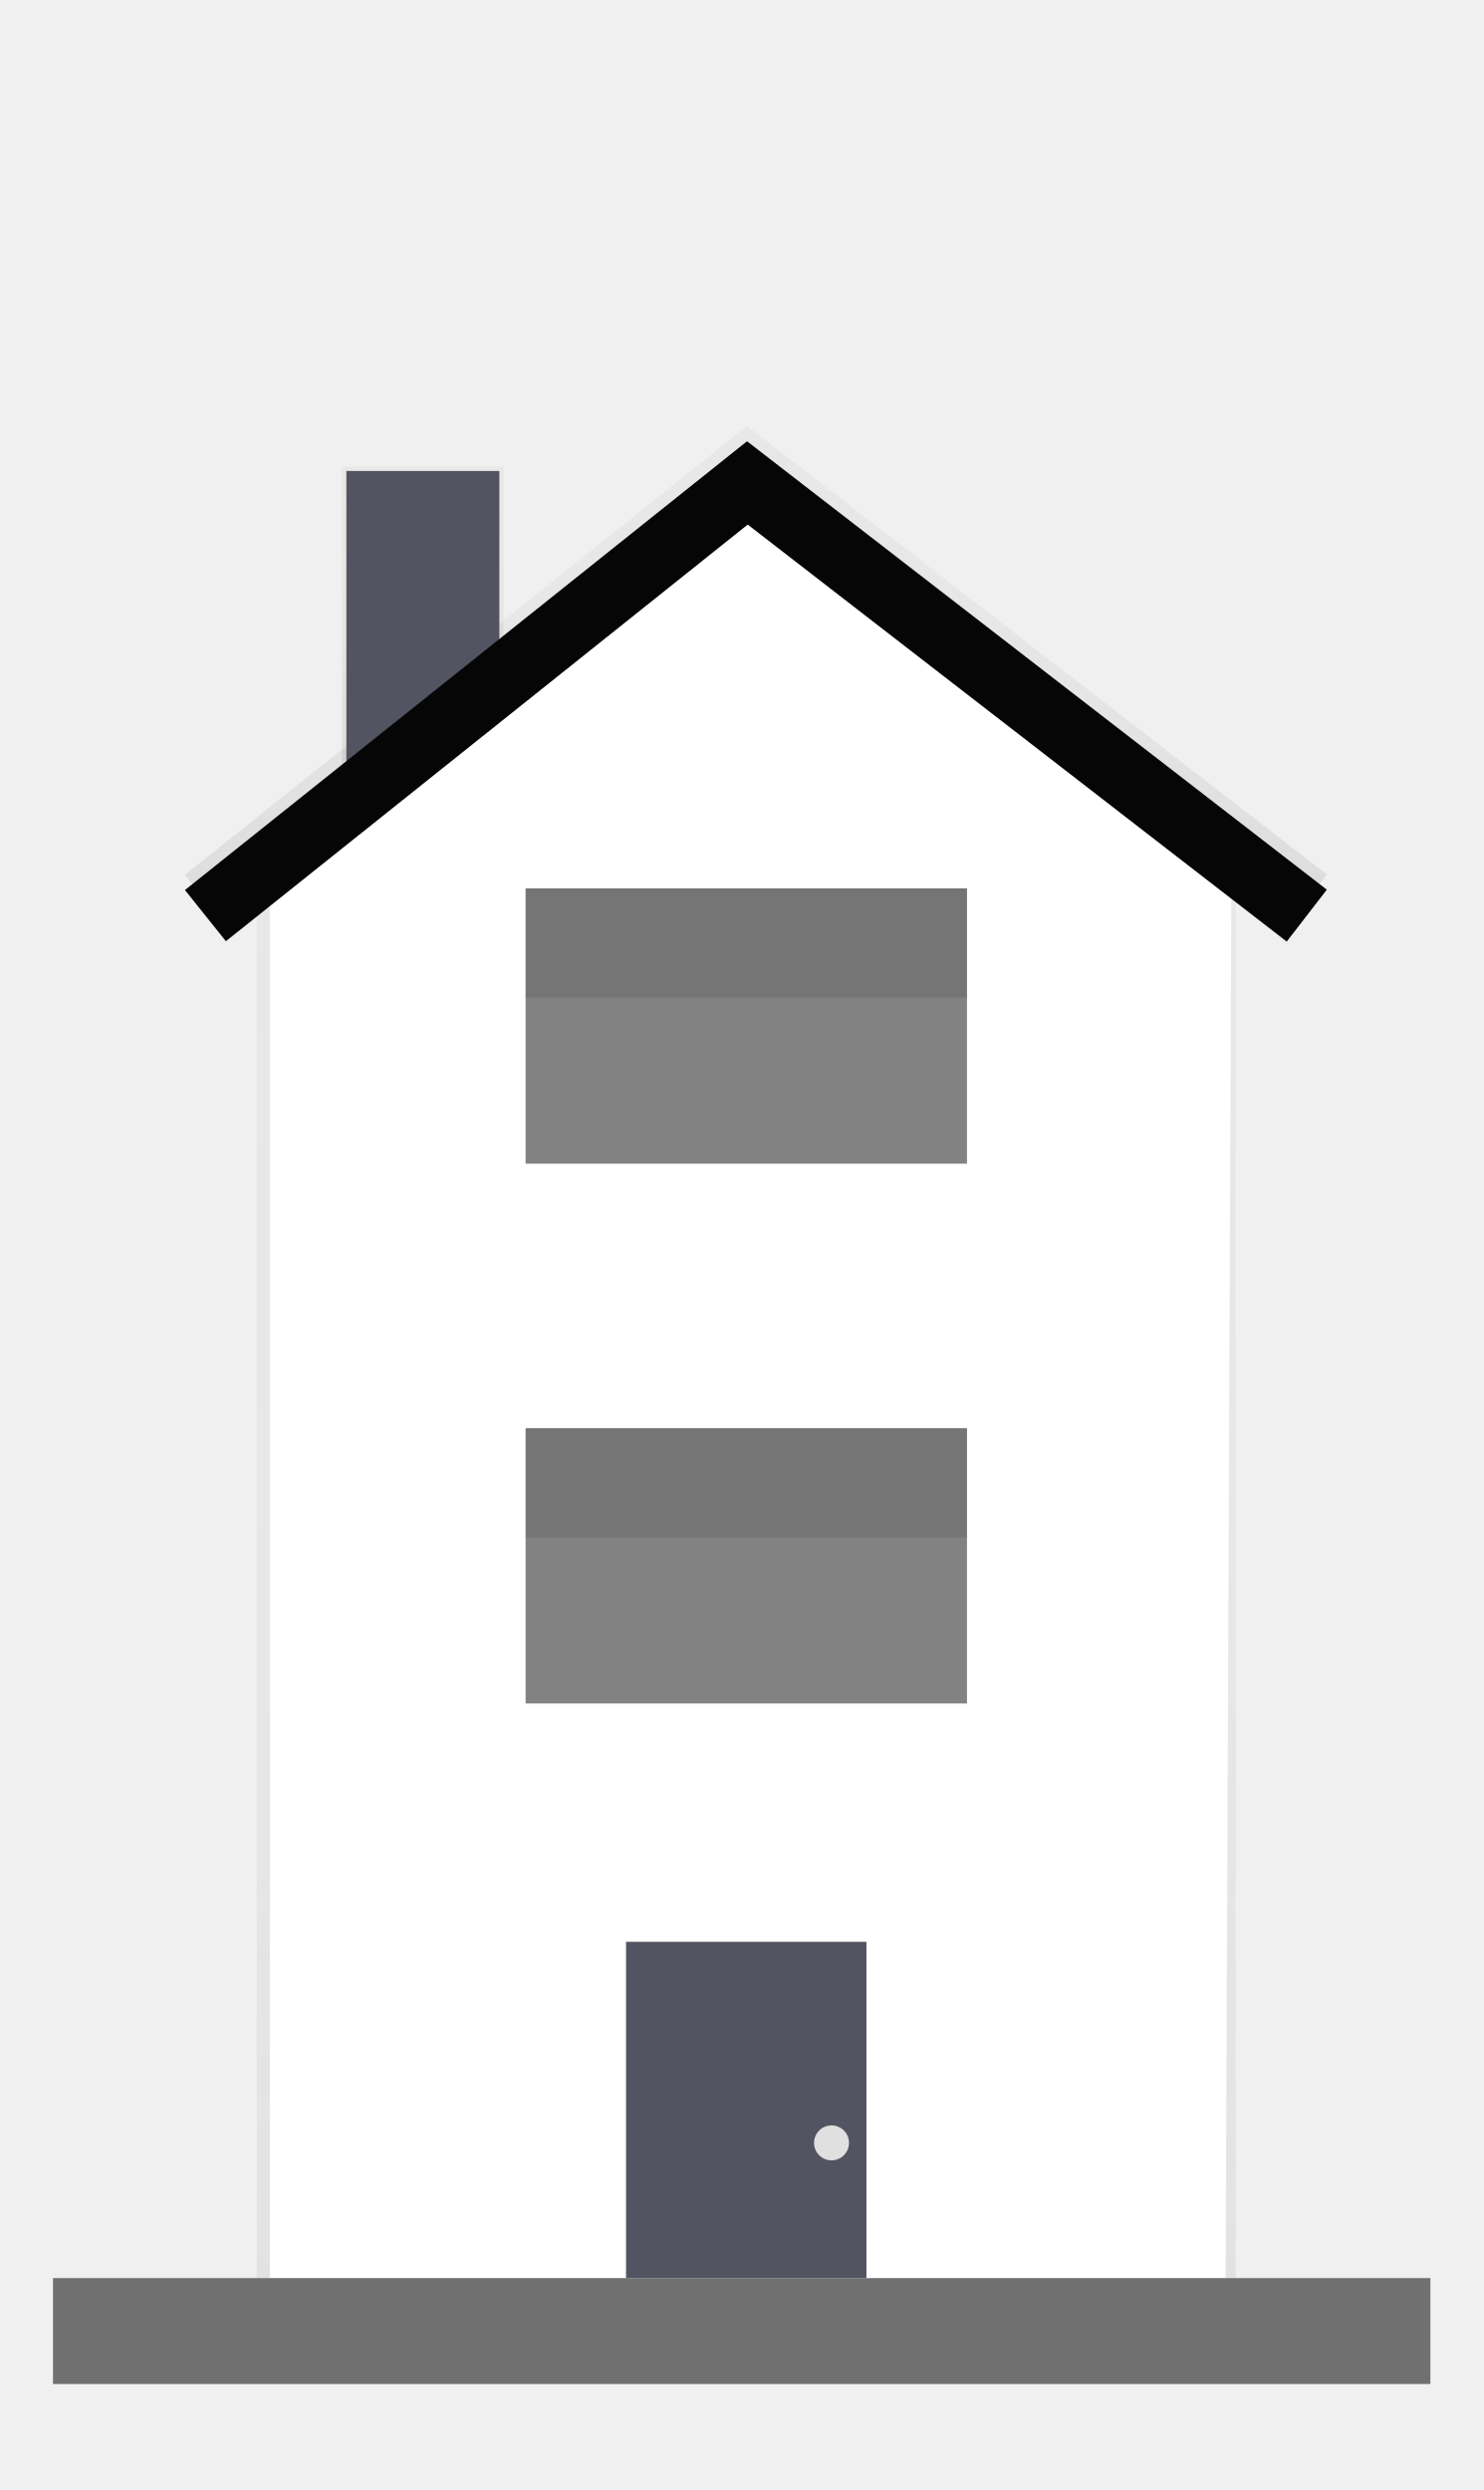
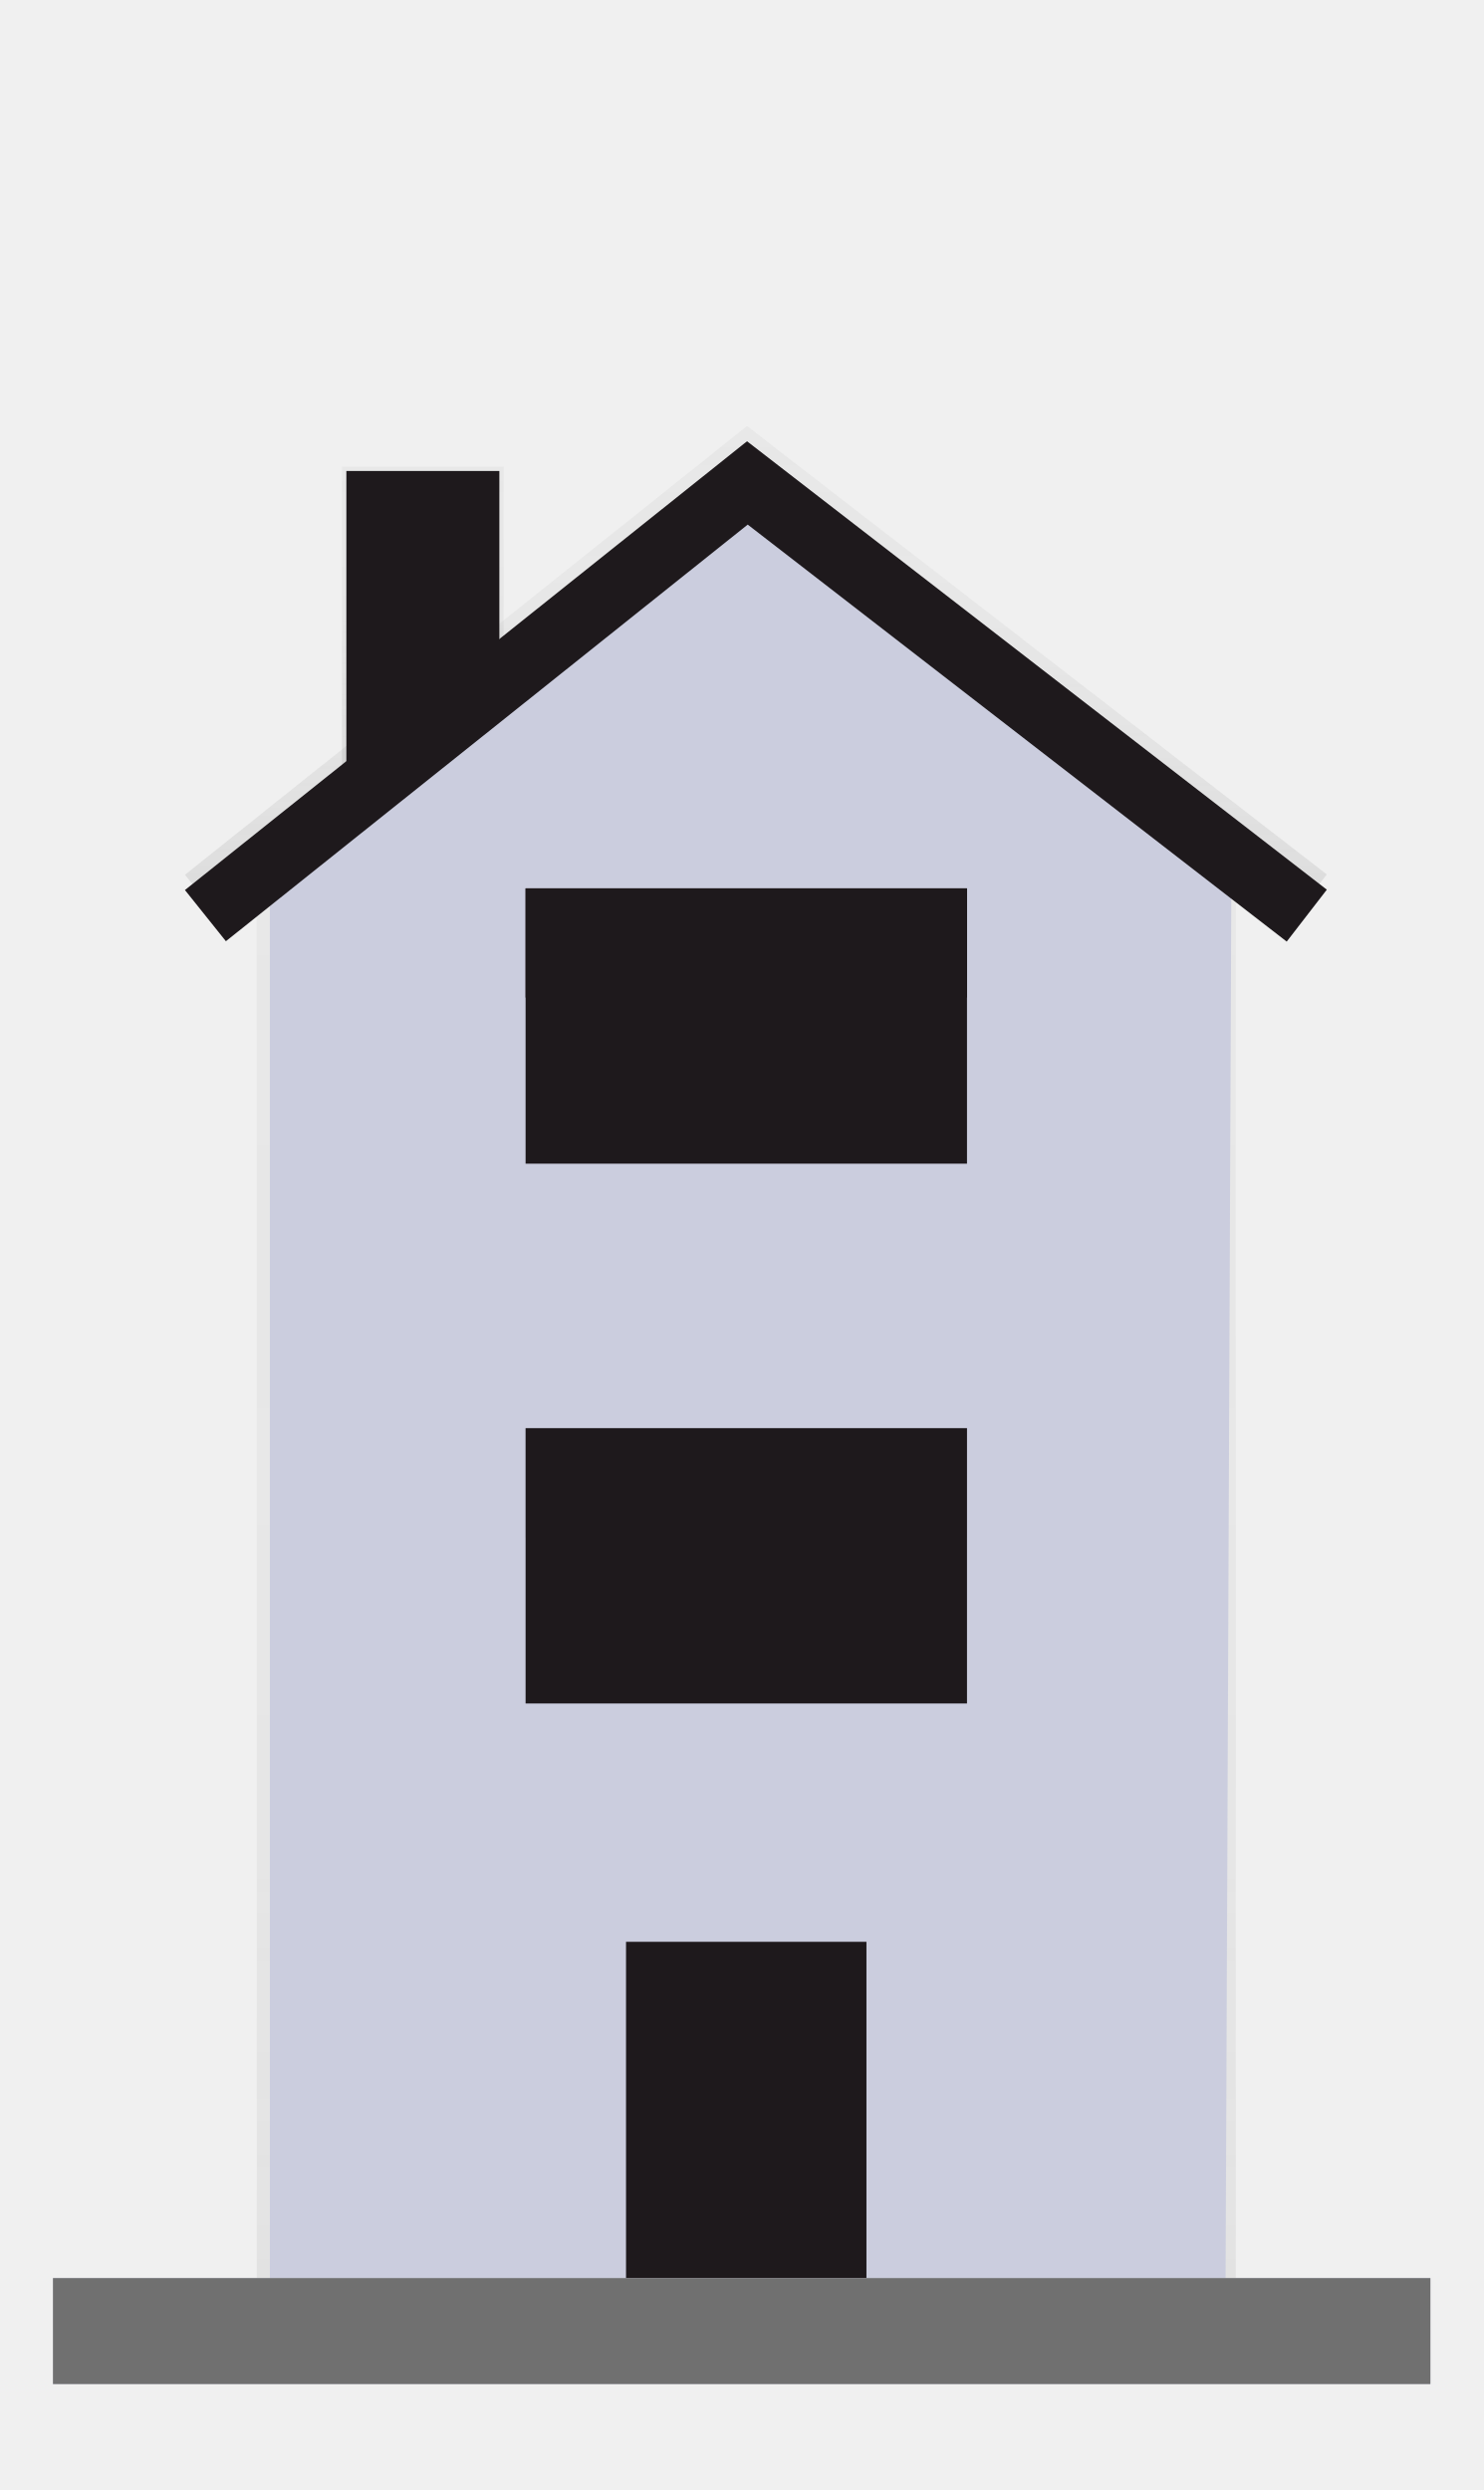
<svg xmlns="http://www.w3.org/2000/svg" xmlns:xlink="http://www.w3.org/1999/xlink" width="28" height="47" viewBox="0 0 28 47">
  <defs>
    <clipPath id="clip-path">
-       <rect id="Rectangle_498" data-name="Rectangle 498" width="28" height="40" transform="translate(370 257)" fill="#fff" stroke="#707070" stroke-width="1" />
+       <rect id="Rectangle_498" data-name="Rectangle 498" width="28" height="40" transform="translate(370 257)" fill="#cbcdde" stroke="#707070" stroke-width="1" />
    </clipPath>
    <linearGradient id="linear-gradient" x1="0.5" y1="1" x2="0.5" gradientUnits="objectBoundingBox">
      <stop offset="0" stop-color="gray" stop-opacity="0.251" />
      <stop offset="0.54" stop-color="gray" stop-opacity="0.122" />
      <stop offset="1" stop-color="gray" stop-opacity="0.102" />
    </linearGradient>
    <linearGradient id="linear-gradient-2" x1="0.5" x2="0.5" y2="0" xlink:href="#linear-gradient" />
    <clipPath id="clip-building-4">
      <rect width="28" height="47" />
    </clipPath>
  </defs>
  <g id="building-4" clip-path="url(#clip-building-4)">
    <g id="Group_909" data-name="Group 909" transform="translate(-46 -6)">
      <g id="Mask_Group_2" data-name="Mask Group 2" transform="translate(-324 -247)" clip-path="url(#clip-path)">
        <g id="undraw_houses3_xwf7" transform="translate(373.491 261.041)">
          <g id="Group_774" data-name="Group 774" transform="translate(2.964 0.766)" opacity="0.7">
            <rect id="Rectangle_491" data-name="Rectangle 491" width="3.052" height="6.023" fill="url(#linear-gradient)" />
          </g>
          <g id="Group_775" data-name="Group 775" opacity="0.7">
            <path id="Path_87" data-name="Path 87" d="M693.687,9.443,683.513,1.573l-9.85,7.864-.773-.966L683.5,0l10.944,8.464Z" transform="translate(-672.89)" fill="url(#linear-gradient-2)" />
          </g>
-           <rect id="Rectangle_492" data-name="Rectangle 492" width="2.888" height="5.94" transform="translate(3.047 0.849)" fill="#535461" />
+           <rect id="Rectangle_492" data-name="Rectangle 492" width="2.888" height="5.94" transform="translate(3.047 0.849)" fill="#1e191c" />
          <g id="Group_776" data-name="Group 776" transform="translate(1.356 8.026)" opacity="0.7">
            <path id="Path_88" data-name="Path 88" d="M699.23,86.82H680.75V46.884l9.32-.364,9.16.364Z" transform="translate(-680.75 -46.52)" fill="url(#linear-gradient-2)" />
          </g>
-           <path id="Path_89" data-name="Path 89" d="M700.165,55.368H682.18V15.273l8.992-6.763,9.158,7.012Z" transform="translate(-680.577 -7.042)" fill="#fff" />
-           <rect id="Rectangle_493" data-name="Rectangle 493" width="8.332" height="5.197" transform="translate(6.43 18.916)" fill="#060606" opacity="0.5" />
+           <path id="Path_89" data-name="Path 89" d="M700.165,55.368H682.18V15.273l8.992-6.763,9.158,7.012Z" transform="translate(-680.577 -7.042)" fill="#cbcdde" />
+           <rect id="Rectangle_493" data-name="Rectangle 493" width="8.332" height="5.197" transform="translate(6.43 18.916)" fill="#1e191c" />
          <g id="Group_777" data-name="Group 777" transform="translate(6.43 18.916)" opacity="0.1">
-             <rect id="Rectangle_494" data-name="Rectangle 494" width="8.332" height="2.062" />
+             <rect id="Rectangle_494" data-name="Rectangle 494" width="8.332" height="2.062" fill="#1e191c" />
          </g>
-           <rect id="Rectangle_495" data-name="Rectangle 495" width="8.332" height="5.197" transform="translate(6.43 8.727)" fill="#060606" opacity="0.5" />
-           <g id="Group_778" data-name="Group 778" transform="translate(6.43 8.727)" opacity="0.1">
-             <rect id="Rectangle_496" data-name="Rectangle 496" width="8.332" height="2.062" />
+           <rect id="Rectangle_495" data-name="Rectangle 495" width="8.332" height="5.197" transform="translate(6.43 8.727)" fill="#1e191c" />
+           <g id="Group_778" data-name="Group 778" transform="translate(6.43 8.727)">
+             <rect id="Rectangle_496" data-name="Rectangle 496" width="8.332" height="2.062" fill="#1e191c" />
          </g>
-           <path id="Path_90" data-name="Path 90" d="M693.687,11.114,683.513,3.243l-9.85,7.864-.773-.966L683.5,1.67l10.944,8.464Z" transform="translate(-672.89 -1.382)" fill="#060606" />
+           <path id="Path_90" data-name="Path 90" d="M693.687,11.114,683.513,3.243l-9.85,7.864-.773-.966L683.5,1.67l10.944,8.464Z" transform="translate(-672.89 -1.382)" fill="#1e191c" />
          <g id="Group_779" data-name="Group 779" transform="translate(8.326 28.612)">
-             <rect id="Rectangle_497" data-name="Rectangle 497" width="4.538" height="7.59" fill="#535461" />
-             <circle id="Ellipse_420" data-name="Ellipse 420" cx="0.33" cy="0.33" r="0.33" transform="translate(3.549 3.465)" fill="#e0e0e0" />
+             <rect id="Rectangle_497" data-name="Rectangle 497" width="4.538" height="7.59" fill="#1e191c" />
+             <circle id="Ellipse_420" data-name="Ellipse 420" cx="0.33" cy="0.33" r="0.33" transform="translate(3.549 3.465)" fill="#1e191c" />
          </g>
        </g>
      </g>
-       <g id="Rectangle_505" data-name="Rectangle 505" transform="translate(47 49)" fill="#fff" stroke="#707070" stroke-width="1">
+       <g id="Rectangle_505" data-name="Rectangle 505" transform="translate(47 49)" fill="#cbcdde" stroke="#707070" stroke-width="1">
        <rect width="26" height="2" stroke="none" />
        <rect x="0.5" y="0.5" width="25" height="1" fill="none" />
      </g>
    </g>
  </g>
</svg>
